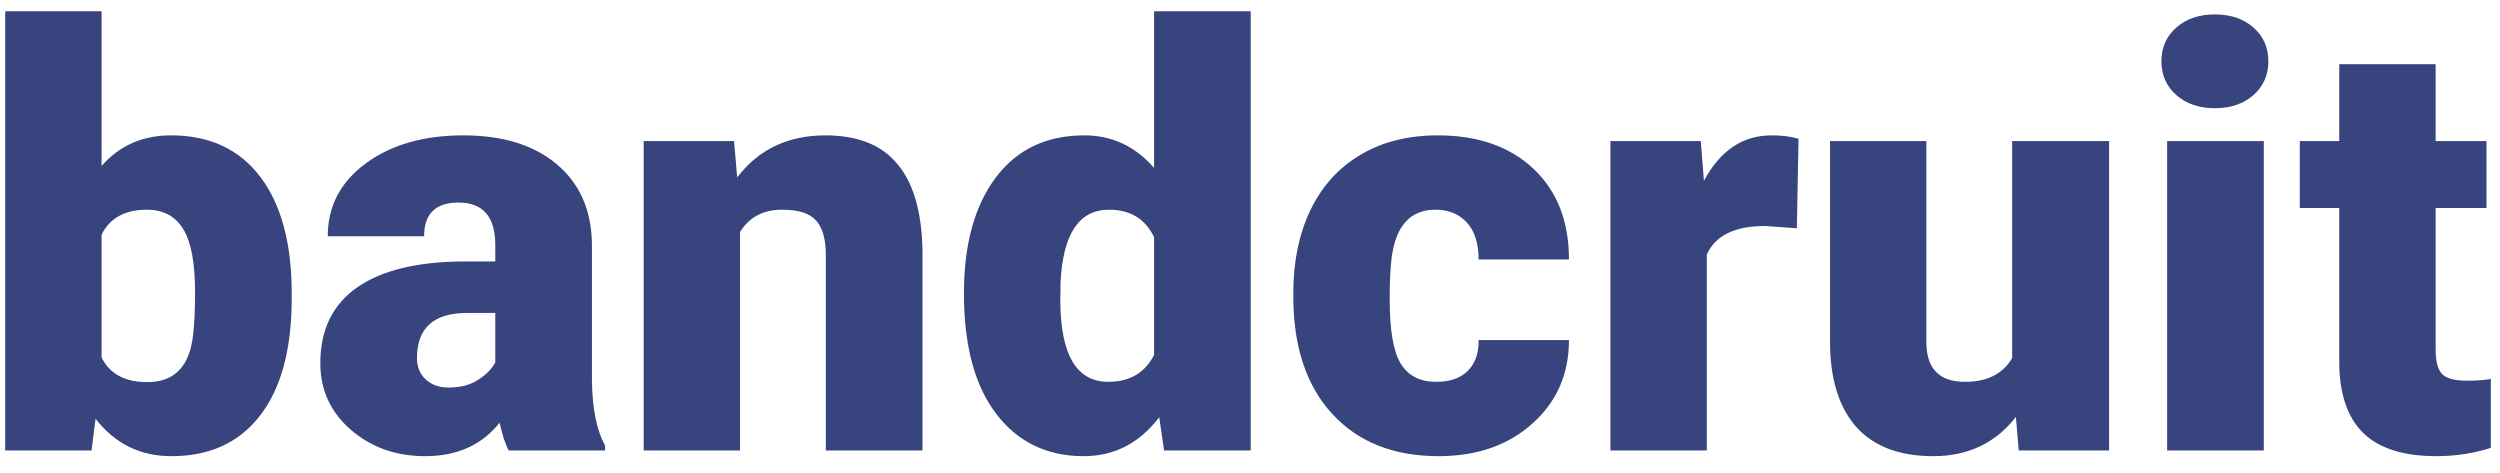
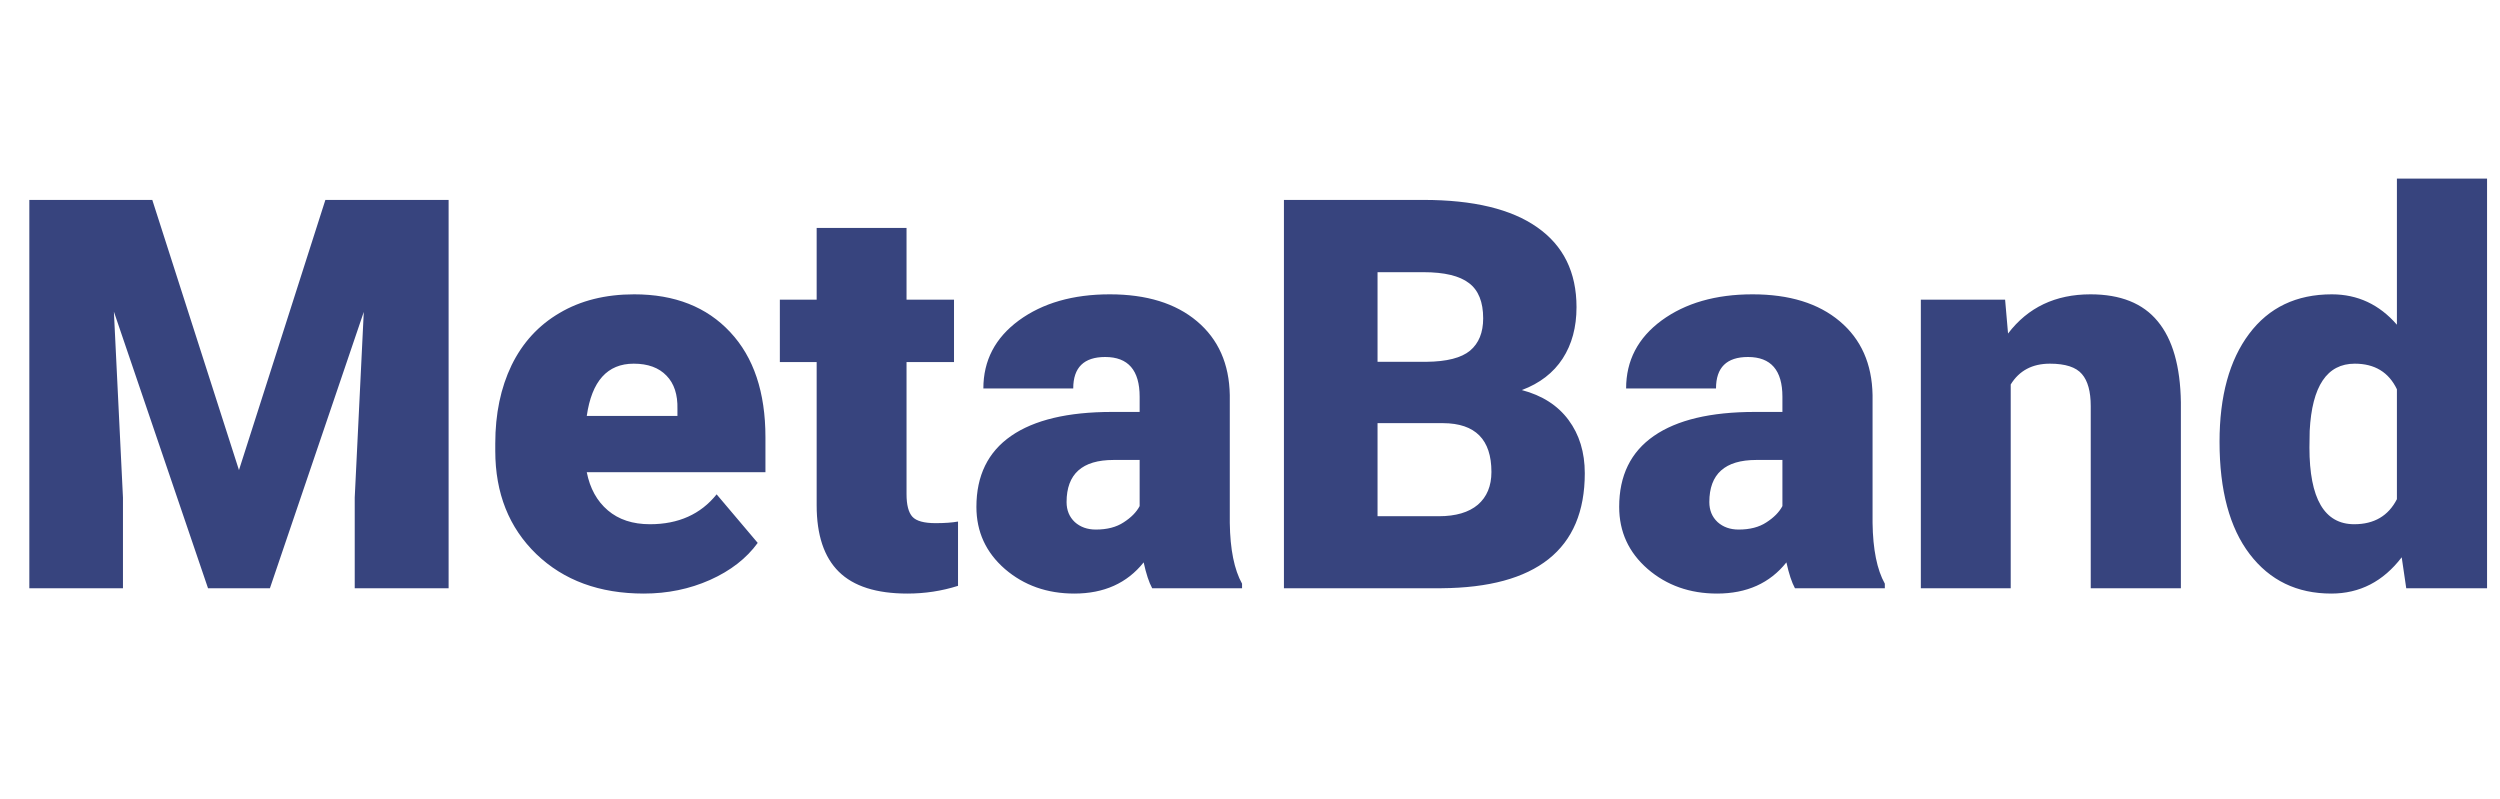
- <svg xmlns="http://www.w3.org/2000/svg" width="111" height="21" viewBox="0 0 111 21" fill="none">
-   <path d="M12.952 13.246C12.952 15.497 12.487 17.228 11.556 18.439C10.625 19.649 9.313 20.254 7.62 20.254C6.224 20.254 5.098 19.7 4.243 18.591L4.065 20H0.231V0.5H4.51V7.368C5.305 6.463 6.334 6.01 7.595 6.01C9.304 6.01 10.625 6.623 11.556 7.851C12.487 9.078 12.952 10.804 12.952 13.03V13.246ZM8.661 12.979C8.661 11.659 8.483 10.72 8.128 10.161C7.781 9.594 7.243 9.311 6.516 9.311C5.551 9.311 4.882 9.679 4.51 10.415V15.874C4.874 16.602 5.551 16.966 6.541 16.966C7.548 16.966 8.187 16.475 8.458 15.493C8.593 15.011 8.661 14.173 8.661 12.979ZM22.588 20C22.436 19.721 22.3 19.31 22.182 18.769C21.395 19.759 20.294 20.254 18.881 20.254C17.586 20.254 16.486 19.865 15.58 19.086C14.675 18.299 14.222 17.313 14.222 16.128C14.222 14.638 14.772 13.513 15.872 12.751C16.972 11.989 18.572 11.608 20.671 11.608H21.991V10.885C21.991 9.624 21.445 8.993 20.354 8.993C19.338 8.993 18.83 9.493 18.83 10.491H14.552C14.552 9.162 15.115 8.083 16.24 7.254C17.374 6.424 18.817 6.01 20.569 6.01C22.321 6.01 23.705 6.437 24.721 7.292C25.736 8.147 26.257 9.319 26.282 10.809V16.89C26.299 18.151 26.494 19.116 26.866 19.784V20H22.588ZM19.909 17.207C20.442 17.207 20.883 17.093 21.23 16.864C21.585 16.636 21.839 16.378 21.991 16.09V13.894H20.747C19.258 13.894 18.513 14.562 18.513 15.899C18.513 16.289 18.644 16.606 18.906 16.852C19.169 17.088 19.503 17.207 19.909 17.207ZM32.592 6.264L32.731 7.876C33.679 6.632 34.987 6.01 36.654 6.01C38.085 6.01 39.151 6.437 39.853 7.292C40.565 8.147 40.933 9.433 40.958 11.151V20H36.667V11.329C36.667 10.635 36.527 10.127 36.248 9.806C35.969 9.476 35.461 9.311 34.725 9.311C33.887 9.311 33.265 9.641 32.858 10.301V20H28.58V6.264H32.592ZM42.799 13.03C42.799 10.855 43.269 9.141 44.208 7.889C45.148 6.636 46.459 6.01 48.144 6.01C49.371 6.01 50.403 6.492 51.241 7.457V0.5H55.532V20H51.685L51.47 18.527C50.59 19.678 49.472 20.254 48.118 20.254C46.485 20.254 45.19 19.628 44.233 18.375C43.277 17.122 42.799 15.341 42.799 13.03ZM47.077 13.297C47.077 15.734 47.788 16.953 49.21 16.953C50.158 16.953 50.835 16.555 51.241 15.76V10.529C50.852 9.717 50.183 9.311 49.235 9.311C47.915 9.311 47.2 10.377 47.09 12.51L47.077 13.297ZM63.772 16.953C64.372 16.953 64.838 16.792 65.168 16.471C65.498 16.141 65.659 15.684 65.65 15.1H69.662C69.662 16.606 69.12 17.842 68.037 18.807C66.962 19.771 65.574 20.254 63.873 20.254C61.876 20.254 60.301 19.628 59.15 18.375C57.999 17.122 57.424 15.387 57.424 13.17V12.992C57.424 11.604 57.678 10.381 58.185 9.323C58.702 8.257 59.442 7.44 60.407 6.873C61.372 6.298 62.515 6.01 63.835 6.01C65.621 6.01 67.038 6.505 68.088 7.495C69.137 8.485 69.662 9.827 69.662 11.52H65.65C65.65 10.809 65.477 10.263 65.13 9.882C64.783 9.501 64.317 9.311 63.733 9.311C62.625 9.311 61.977 10.017 61.791 11.431C61.732 11.879 61.702 12.497 61.702 13.284C61.702 14.664 61.867 15.62 62.197 16.153C62.527 16.686 63.052 16.953 63.772 16.953ZM79.78 10.136L78.371 10.034C77.025 10.034 76.162 10.457 75.781 11.304V20H71.503V6.264H75.515L75.654 8.028C76.374 6.683 77.377 6.01 78.663 6.01C79.12 6.01 79.518 6.061 79.856 6.162L79.78 10.136ZM89.505 18.515C88.599 19.674 87.376 20.254 85.836 20.254C84.329 20.254 83.187 19.818 82.408 18.946C81.638 18.066 81.253 16.805 81.253 15.163V6.264H85.531V15.188C85.531 16.365 86.103 16.953 87.245 16.953C88.227 16.953 88.925 16.602 89.34 15.899V6.264H93.644V20H89.632L89.505 18.515ZM100.512 20H96.221V6.264H100.512V20ZM95.967 2.722C95.967 2.112 96.187 1.613 96.627 1.224C97.067 0.834 97.638 0.64 98.341 0.64C99.043 0.64 99.615 0.834 100.055 1.224C100.495 1.613 100.715 2.112 100.715 2.722C100.715 3.331 100.495 3.83 100.055 4.22C99.615 4.609 99.043 4.804 98.341 4.804C97.638 4.804 97.067 4.609 96.627 4.22C96.187 3.83 95.967 3.331 95.967 2.722ZM108.142 2.849V6.264H110.401V9.234H108.142V15.519C108.142 16.035 108.235 16.395 108.421 16.598C108.607 16.801 108.975 16.902 109.525 16.902C109.949 16.902 110.304 16.877 110.592 16.826V19.886C109.822 20.131 109.018 20.254 108.18 20.254C106.707 20.254 105.619 19.907 104.917 19.213C104.215 18.519 103.863 17.465 103.863 16.052V9.234H102.111V6.264H103.863V2.849H108.142Z" fill="#37447E" />
+ <svg xmlns="http://www.w3.org/2000/svg" width="119" height="38" viewBox="0 0 119 38" fill="none">
+   <path d="M7.249 9.516L11.375 22.376L15.488 9.516H21.354V28H16.885V23.684L17.316 14.848L12.848 28H9.902L5.421 14.835L5.853 23.684V28H1.396V9.516H7.249ZM30.646 28.254C28.539 28.254 26.834 27.628 25.53 26.375C24.227 25.114 23.575 23.476 23.575 21.462V21.106C23.575 19.701 23.833 18.462 24.35 17.387C24.874 16.312 25.636 15.482 26.635 14.898C27.634 14.306 28.818 14.01 30.189 14.01C32.119 14.01 33.643 14.611 34.76 15.812C35.877 17.006 36.435 18.673 36.435 20.814V22.477H27.93C28.082 23.248 28.416 23.853 28.933 24.293C29.449 24.733 30.117 24.953 30.939 24.953C32.293 24.953 33.351 24.479 34.112 23.531L36.067 25.842C35.534 26.578 34.777 27.166 33.795 27.606C32.822 28.038 31.772 28.254 30.646 28.254ZM30.164 17.311C28.912 17.311 28.167 18.14 27.93 19.799H32.246V19.469C32.263 18.783 32.09 18.254 31.726 17.882C31.362 17.501 30.841 17.311 30.164 17.311ZM43.151 10.849V14.264H45.411V17.234H43.151V23.519C43.151 24.035 43.245 24.395 43.431 24.598C43.617 24.801 43.985 24.902 44.535 24.902C44.958 24.902 45.314 24.877 45.602 24.826V27.886C44.831 28.131 44.027 28.254 43.19 28.254C41.717 28.254 40.629 27.907 39.927 27.213C39.224 26.519 38.873 25.465 38.873 24.052V17.234H37.121V14.264H38.873V10.849H43.151ZM54.844 28C54.691 27.721 54.556 27.31 54.438 26.769C53.65 27.759 52.55 28.254 51.137 28.254C49.842 28.254 48.742 27.865 47.836 27.086C46.93 26.299 46.477 25.313 46.477 24.128C46.477 22.638 47.028 21.513 48.128 20.751C49.228 19.989 50.828 19.608 52.927 19.608H54.247V18.885C54.247 17.624 53.701 16.993 52.609 16.993C51.594 16.993 51.086 17.492 51.086 18.491H46.808C46.808 17.162 47.37 16.083 48.496 15.254C49.63 14.425 51.073 14.01 52.825 14.01C54.577 14.01 55.961 14.437 56.977 15.292C57.992 16.147 58.513 17.319 58.538 18.809V24.89C58.555 26.151 58.75 27.116 59.122 27.784V28H54.844ZM52.165 25.207C52.698 25.207 53.138 25.093 53.485 24.864C53.841 24.636 54.095 24.378 54.247 24.09V21.894H53.003C51.513 21.894 50.769 22.562 50.769 23.899C50.769 24.289 50.9 24.606 51.162 24.852C51.425 25.088 51.759 25.207 52.165 25.207ZM61.115 28V9.516H67.755C70.133 9.516 71.94 9.951 73.176 10.823C74.42 11.695 75.042 12.96 75.042 14.619C75.042 15.575 74.822 16.392 74.382 17.069C73.942 17.746 73.294 18.246 72.439 18.567C73.404 18.821 74.145 19.295 74.661 19.989C75.177 20.683 75.436 21.53 75.436 22.528C75.436 24.34 74.86 25.702 73.709 26.616C72.566 27.522 70.87 27.983 68.618 28H61.115ZM65.571 20.142V24.572H68.491C69.295 24.572 69.913 24.39 70.345 24.026C70.776 23.654 70.992 23.134 70.992 22.465C70.992 20.924 70.226 20.15 68.694 20.142H65.571ZM65.571 17.222H67.894C68.868 17.213 69.562 17.035 69.977 16.689C70.391 16.341 70.599 15.829 70.599 15.152C70.599 14.374 70.374 13.815 69.926 13.477C69.477 13.13 68.754 12.956 67.755 12.956H65.571V17.222ZM85.439 28C85.287 27.721 85.152 27.31 85.033 26.769C84.246 27.759 83.146 28.254 81.732 28.254C80.438 28.254 79.337 27.865 78.432 27.086C77.526 26.299 77.073 25.313 77.073 24.128C77.073 22.638 77.623 21.513 78.724 20.751C79.824 19.989 81.424 19.608 83.522 19.608H84.843V18.885C84.843 17.624 84.297 16.993 83.205 16.993C82.189 16.993 81.682 17.492 81.682 18.491H77.403C77.403 17.162 77.966 16.083 79.092 15.254C80.226 14.425 81.669 14.01 83.421 14.01C85.173 14.01 86.557 14.437 87.572 15.292C88.588 16.147 89.108 17.319 89.134 18.809V24.89C89.151 26.151 89.345 27.116 89.718 27.784V28H85.439ZM82.761 25.207C83.294 25.207 83.734 25.093 84.081 24.864C84.436 24.636 84.69 24.378 84.843 24.09V21.894H83.599C82.109 21.894 81.364 22.562 81.364 23.899C81.364 24.289 81.495 24.606 81.758 24.852C82.02 25.088 82.355 25.207 82.761 25.207ZM95.443 14.264L95.583 15.876C96.531 14.632 97.838 14.01 99.506 14.01C100.936 14.01 102.003 14.437 102.705 15.292C103.416 16.147 103.784 17.433 103.81 19.151V28H99.519V19.329C99.519 18.635 99.379 18.127 99.1 17.806C98.82 17.476 98.312 17.311 97.576 17.311C96.738 17.311 96.116 17.641 95.71 18.301V28H91.432V14.264H95.443ZM105.65 21.03C105.65 18.855 106.12 17.141 107.06 15.889C107.999 14.636 109.311 14.01 110.995 14.01C112.222 14.01 113.255 14.492 114.093 15.457V8.5H118.384V28H114.537L114.321 26.527C113.441 27.678 112.324 28.254 110.97 28.254C109.336 28.254 108.041 27.628 107.085 26.375C106.129 25.122 105.65 23.341 105.65 21.03ZM109.929 21.297C109.929 23.734 110.64 24.953 112.062 24.953C113.009 24.953 113.687 24.555 114.093 23.76V18.529C113.703 17.717 113.035 17.311 112.087 17.311C110.767 17.311 110.051 18.377 109.941 20.51L109.929 21.297Z" fill="#37447E" />
</svg>
